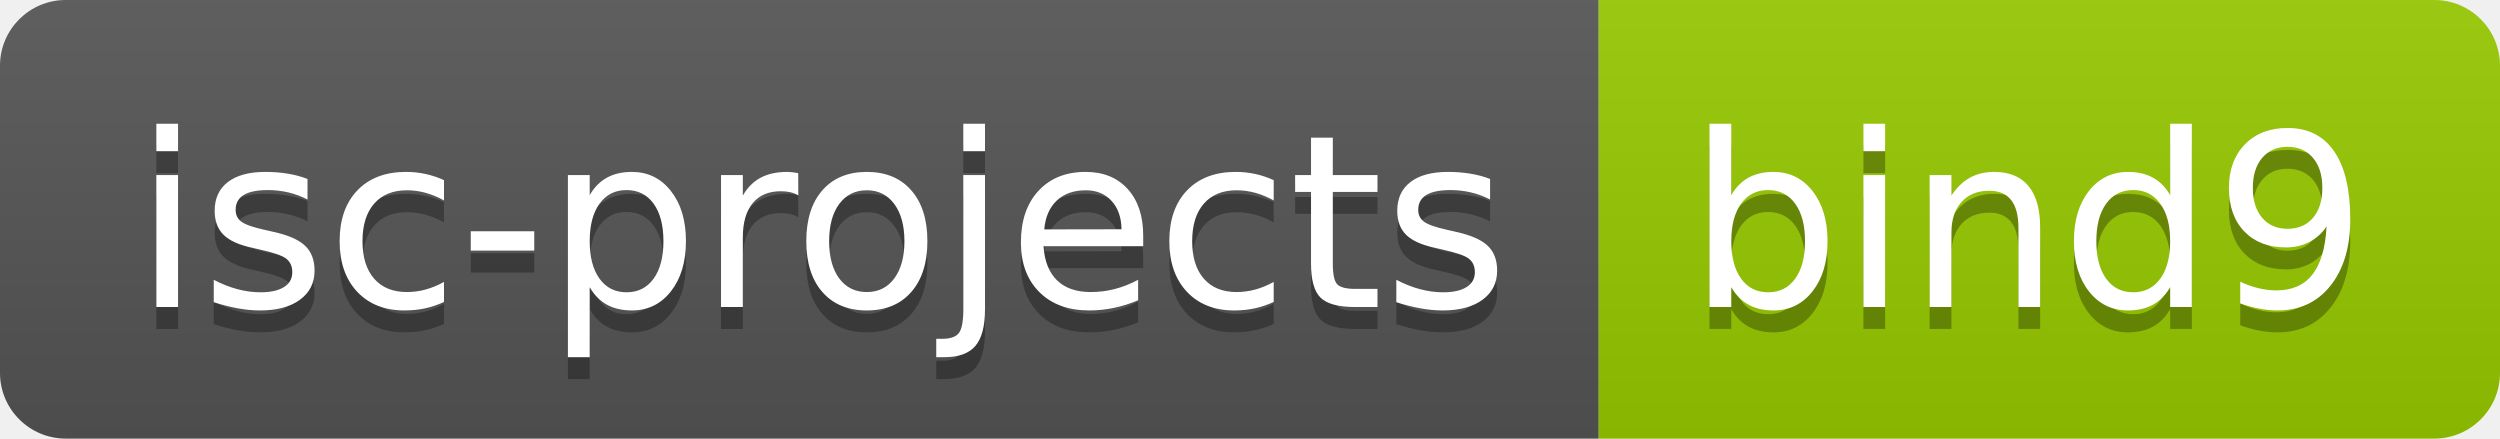
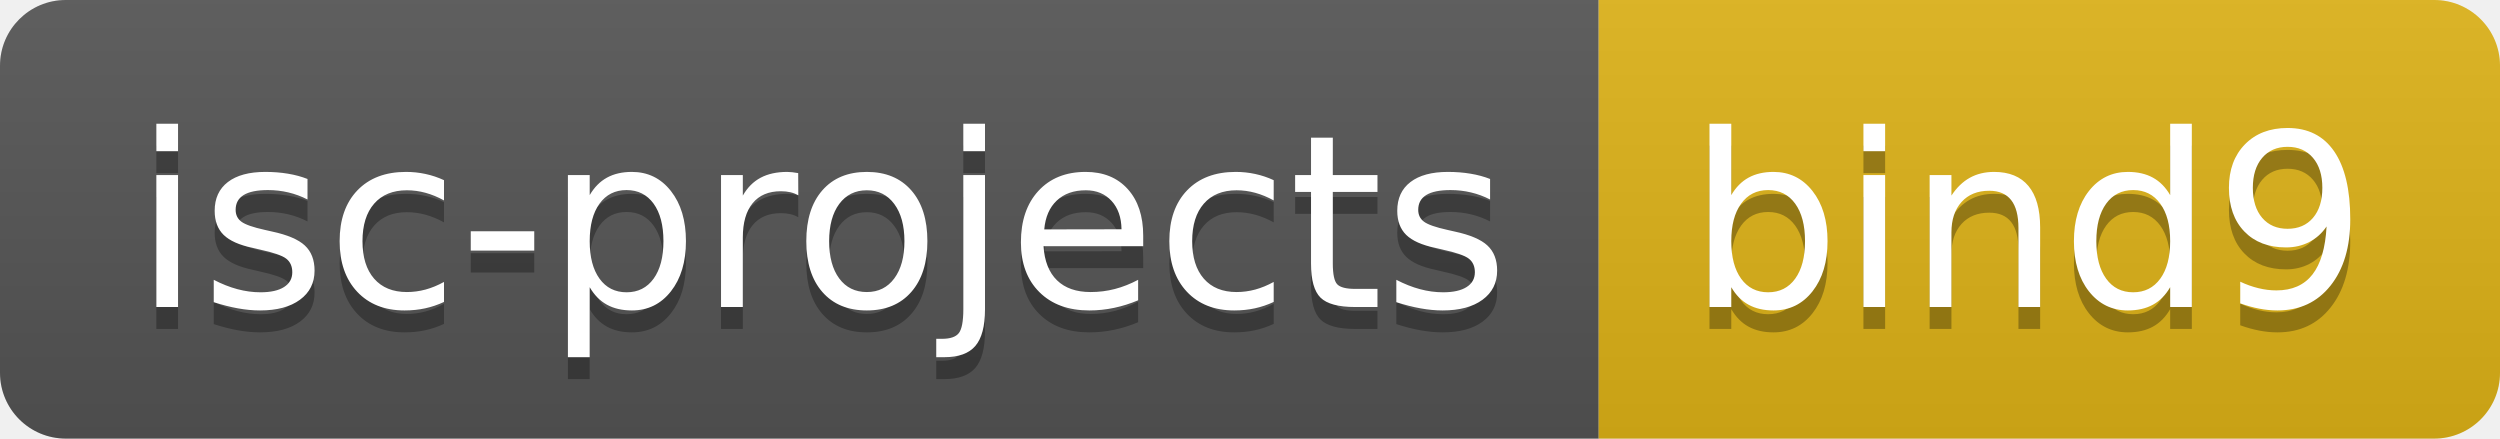
<svg xmlns="http://www.w3.org/2000/svg" height="20" width="114.0">
  <linearGradient id="smooth" x2="0" y2="100%">
    <stop offset="0" stop-color="#bbb" stop-opacity=".1" />
    <stop offset="1" stop-opacity=".1" />
  </linearGradient>
  <clipPath id="round">
    <rect fill="#fff" height="20" rx="3" width="114.0" />
  </clipPath>
  <g clip-path="url(#round)">
    <rect fill="#555" height="20" width="72.9" />
-     <rect fill="#97CA00" height="20" width="41.1" x="72.9" />
+     <rect fill="#dfb317" height="20" width="41.1" x="72.9" />
    <rect fill="url(#smooth)" height="20" width="114.0" />
  </g>
  <g fill="#fff" font-family="DejaVu Sans,Verdana,Geneva,sans-serif" font-size="110" text-anchor="middle">
    <text fill="#010101" fill-opacity=".3" lengthAdjust="spacing" textLength="629.0" transform="scale(0.1)" x="374.5" y="150">isc-projects</text>
    <text lengthAdjust="spacing" textLength="629.0" transform="scale(0.1)" x="374.5" y="140">isc-projects</text>
    <text fill="#010101" fill-opacity=".3" lengthAdjust="spacing" textLength="311.0" transform="scale(0.1)" x="924.5" y="150">bind9</text>
    <text lengthAdjust="spacing" textLength="311.0" transform="scale(0.1)" x="924.5" y="140">bind9</text>
  </g>
</svg>
